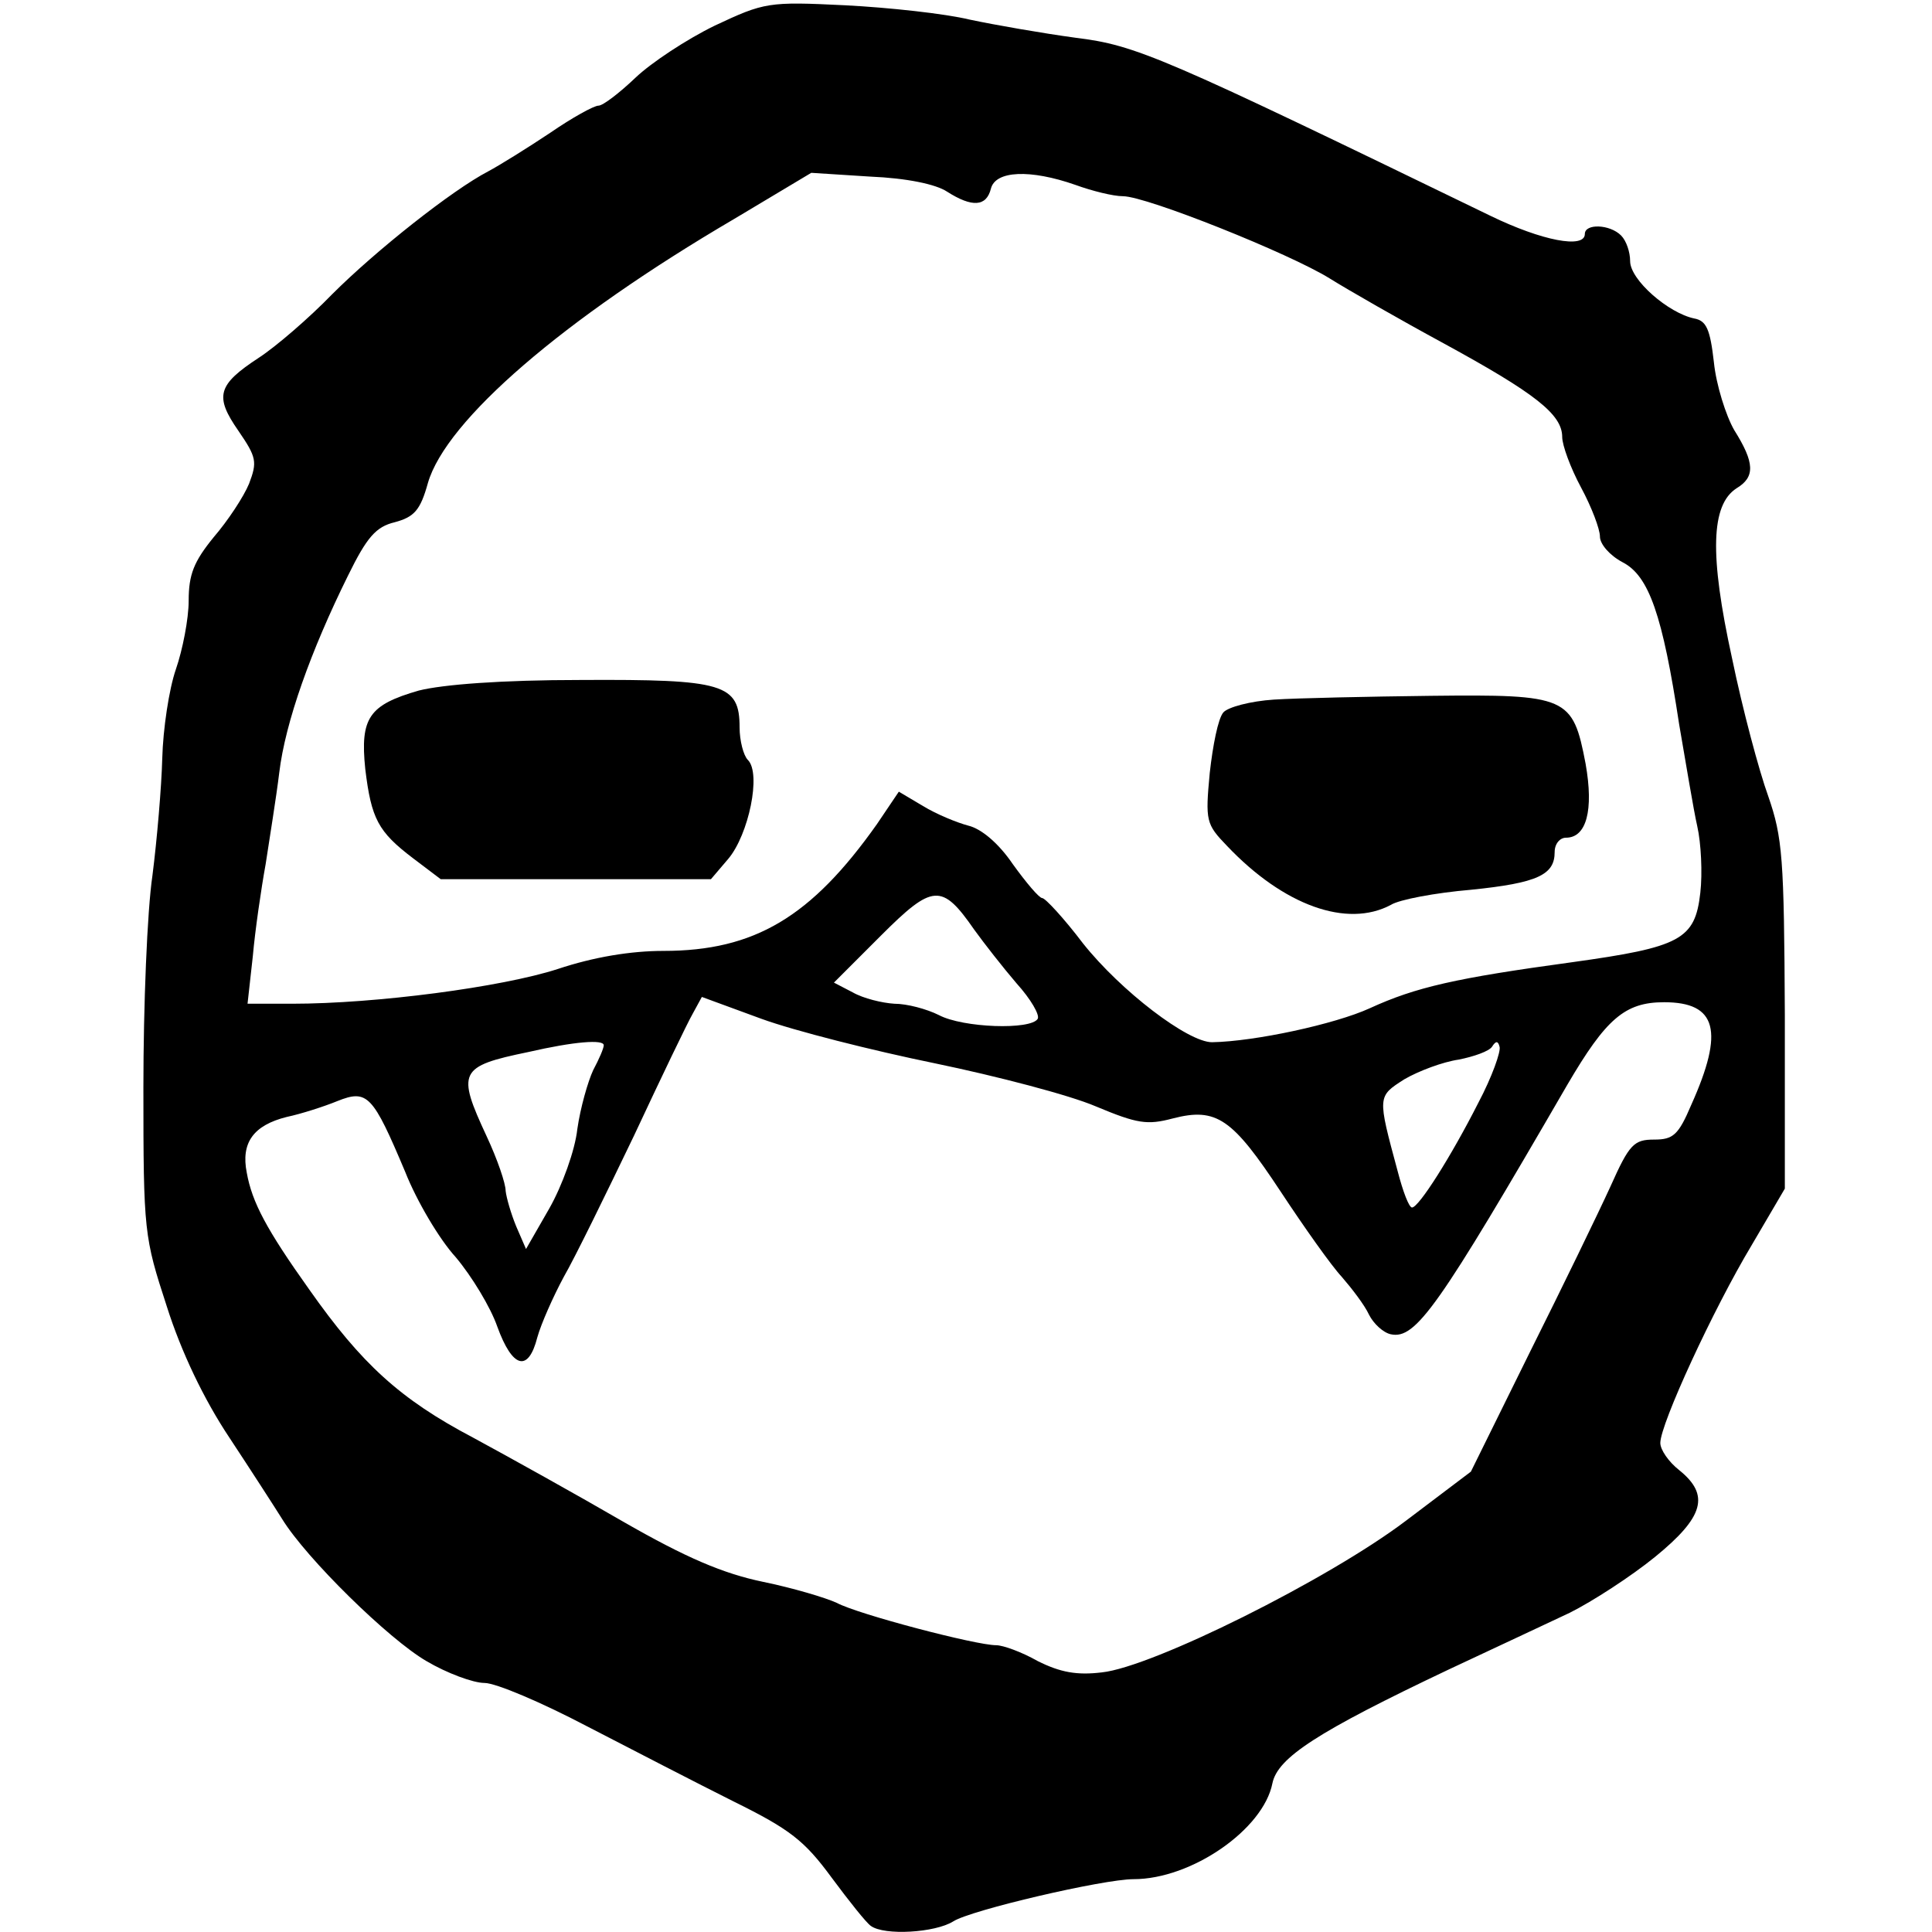
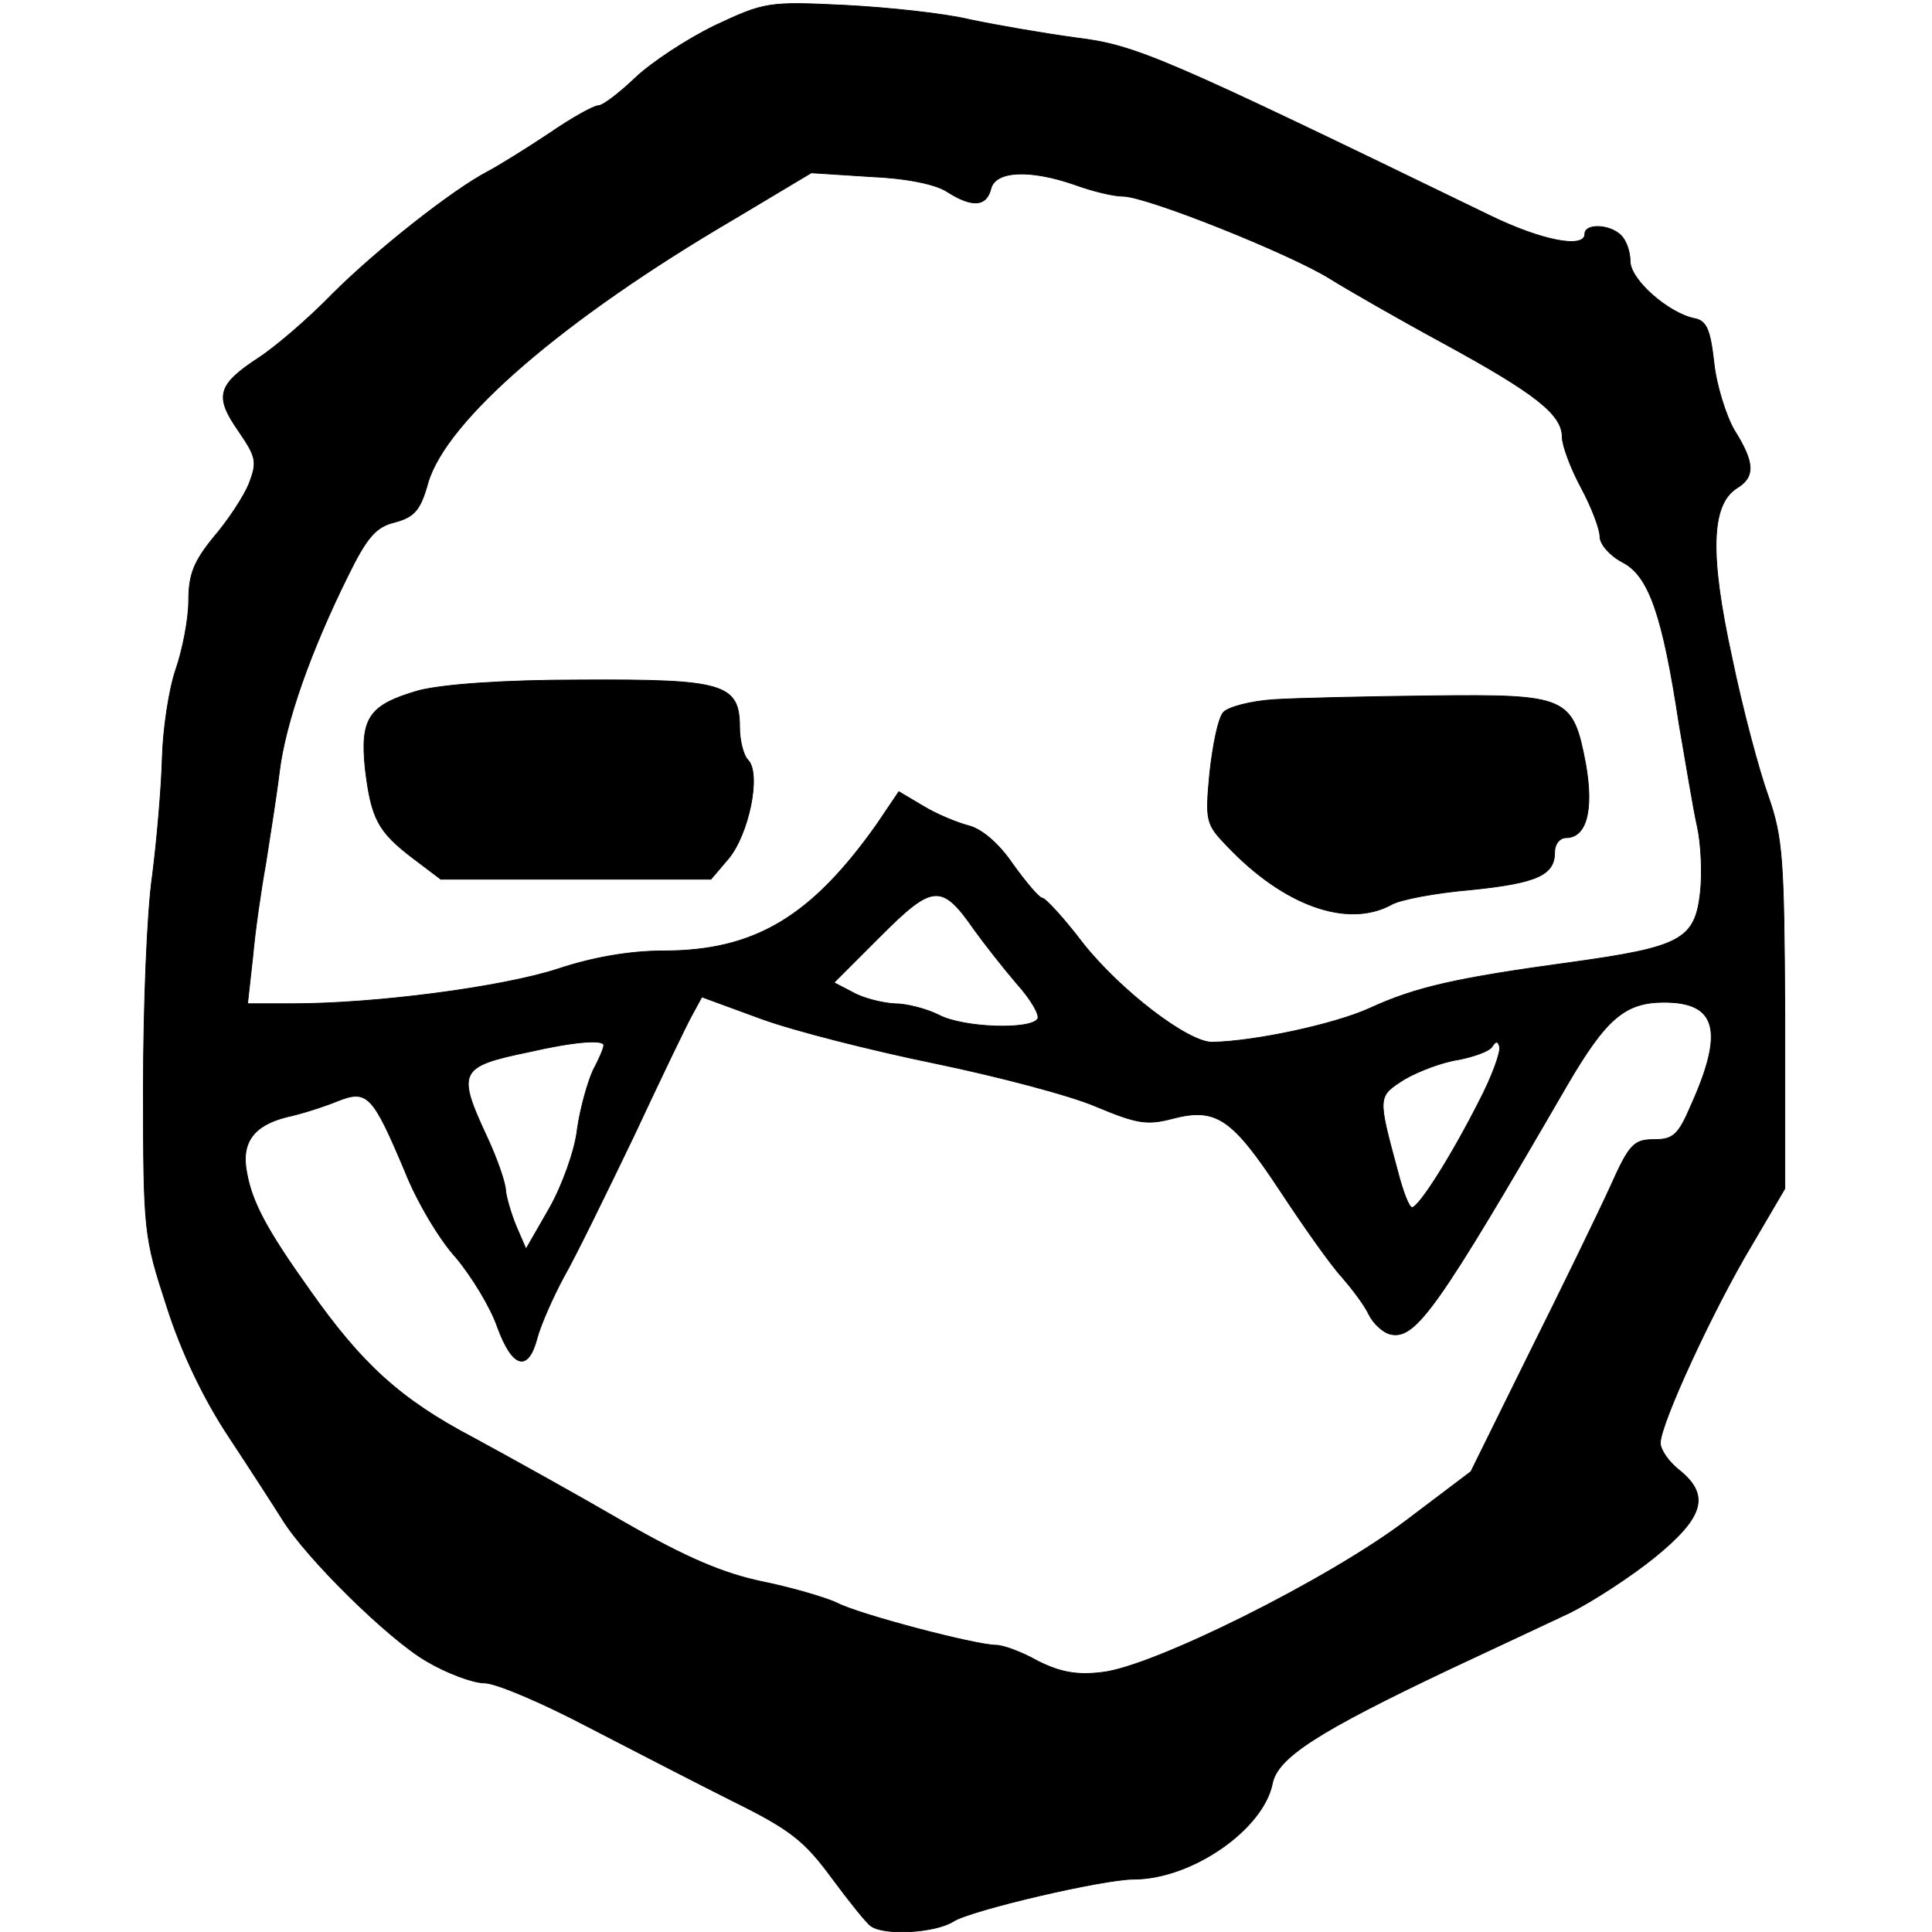
<svg xmlns="http://www.w3.org/2000/svg" version="1.0" width="256pt" height="256pt" viewBox="0 0 256 256" preserveAspectRatio="xMidYMid meet">
-   <g transform="translate(0,256) scale(0.1,-0.1)" stroke="none">
+   <g transform="translate(0,256) scale(0.1,-0.1)" stroke="currentcolor" fill="currentColor">
    <path d="M947 2526 c-37 -18 -84 -49 -105 -69 -21 -20 -43 -37 -49 -37 -6 0 -35 -16 -64 -36 -30 -20 -67 -43 -82 -51 -48 -25 -149 -105 -207 -163 -30 -31 -74 -69 -97 -84 -55 -36 -59 -51 -27 -97 24 -35 25 -41 14 -70 -7 -17 -28 -49 -47 -71 -26 -32 -33 -49 -33 -84 0 -24 -8 -65 -17 -91 -9 -26 -17 -79 -18 -118 -1 -38 -7 -108 -13 -155 -7 -47 -12 -173 -12 -281 0 -192 1 -198 31 -290 19 -60 49 -123 83 -174 29 -44 60 -92 70 -108 32 -52 141 -159 191 -188 27 -16 62 -29 77 -29 15 0 76 -26 135 -57 60 -31 147 -76 195 -100 75 -37 94 -52 130 -101 23 -31 46 -60 52 -64 18 -13 85 -9 109 6 23 15 199 56 239 56 77 0 172 66 184 127 7 34 59 68 234 151 58 27 130 61 160 75 30 15 81 48 113 74 65 53 73 82 32 115 -14 11 -25 27 -25 36 0 25 70 177 121 262 l44 75 0 230 c-1 209 -3 235 -22 290 -12 33 -34 115 -48 183 -30 137 -28 203 6 225 25 15 24 34 -3 77 -11 19 -24 60 -27 90 -5 44 -10 55 -26 58 -34 7 -85 51 -85 76 0 12 -5 27 -12 34 -15 15 -48 16 -48 2 0 -20 -57 -9 -125 24 -437 212 -469 226 -550 236 -44 6 -107 17 -140 24 -33 8 -107 16 -165 19 -102 5 -107 4 -173 -27z m308 -220 c33 -21 52 -20 58 4 6 24 52 26 112 5 22 -8 50 -15 63 -15 31 0 221 -76 274 -109 24 -15 92 -54 151 -86 121 -66 157 -94 157 -124 0 -11 11 -41 25 -67 14 -26 25 -55 25 -65 0 -10 13 -25 30 -34 35 -18 53 -70 75 -215 9 -52 19 -113 24 -135 5 -22 7 -62 4 -88 -7 -62 -26 -72 -170 -92 -154 -21 -207 -33 -268 -61 -46 -21 -152 -44 -209 -45 -32 0 -121 68 -171 131 -25 33 -50 60 -54 60 -4 0 -21 20 -39 45 -19 28 -42 47 -59 51 -15 4 -42 15 -60 26 l-32 19 -29 -43 c-87 -123 -162 -168 -283 -168 -43 0 -92 -8 -140 -24 -74 -24 -241 -46 -352 -46 l-59 0 7 63 c3 34 11 89 17 122 5 33 14 88 18 121 8 67 42 162 91 261 25 51 37 65 62 71 26 7 34 16 44 52 24 83 179 217 406 350 l102 61 78 -5 c48 -2 87 -10 102 -20z m36 -978 c13 -18 38 -50 56 -71 19 -21 31 -42 28 -47 -9 -15 -99 -12 -131 5 -16 8 -42 15 -59 15 -16 1 -41 7 -55 15 l-25 13 62 62 c69 69 81 70 124 8z m-52 -177 c82 -17 178 -42 213 -57 55 -23 68 -25 102 -16 58 15 79 0 143 -97 31 -47 67 -98 81 -113 13 -15 30 -37 36 -50 6 -12 19 -24 29 -26 33 -7 63 36 234 331 51 87 76 109 128 109 70 0 80 -38 36 -136 -17 -40 -24 -46 -49 -46 -27 0 -33 -6 -58 -62 -16 -35 -64 -134 -107 -220 l-78 -158 -86 -65 c-103 -78 -336 -194 -403 -201 -33 -4 -55 0 -85 15 -21 12 -46 21 -55 21 -27 0 -183 41 -211 56 -15 7 -59 20 -98 28 -53 11 -102 32 -184 79 -62 36 -152 86 -200 112 -97 51 -148 98 -217 196 -57 80 -76 116 -83 155 -8 40 9 63 53 74 19 4 50 14 67 21 40 16 47 8 90 -94 15 -38 45 -89 67 -113 21 -25 46 -66 55 -92 20 -55 41 -61 53 -14 5 18 21 54 35 80 15 26 56 110 93 187 36 77 71 150 78 162 l12 22 79 -29 c44 -16 147 -42 230 -59z m-439 24 c0 -4 -6 -18 -14 -33 -7 -15 -17 -50 -21 -78 -3 -28 -20 -75 -37 -105 l-31 -54 -13 30 c-7 17 -13 38 -14 47 0 10 -11 42 -25 72 -40 86 -37 93 55 112 61 14 100 17 100 9z m1159 -76 c-36 -71 -79 -139 -88 -139 -4 0 -12 21 -19 48 -27 100 -27 99 9 122 19 11 51 23 72 26 20 4 40 11 44 17 5 8 8 8 10 0 2 -6 -10 -40 -28 -74z" />
    <path d="M555 1645 c-66 -19 -78 -36 -71 -104 8 -66 17 -83 63 -118 l37 -28 179 0 179 0 23 27 c27 32 44 113 26 131 -6 6 -11 26 -11 43 0 58 -21 64 -210 63 -106 0 -183 -6 -215 -14z" />
    <path d="M1688 1633 c-31 -2 -61 -10 -67 -17 -7 -8 -14 -44 -18 -80 -6 -64 -5 -68 23 -97 75 -79 159 -109 217 -78 11 7 59 16 106 20 89 9 111 20 111 50 0 11 7 19 15 19 27 0 37 36 26 98 -17 89 -24 92 -205 90 -83 -1 -177 -3 -208 -5z" />
  </g>
</svg>
